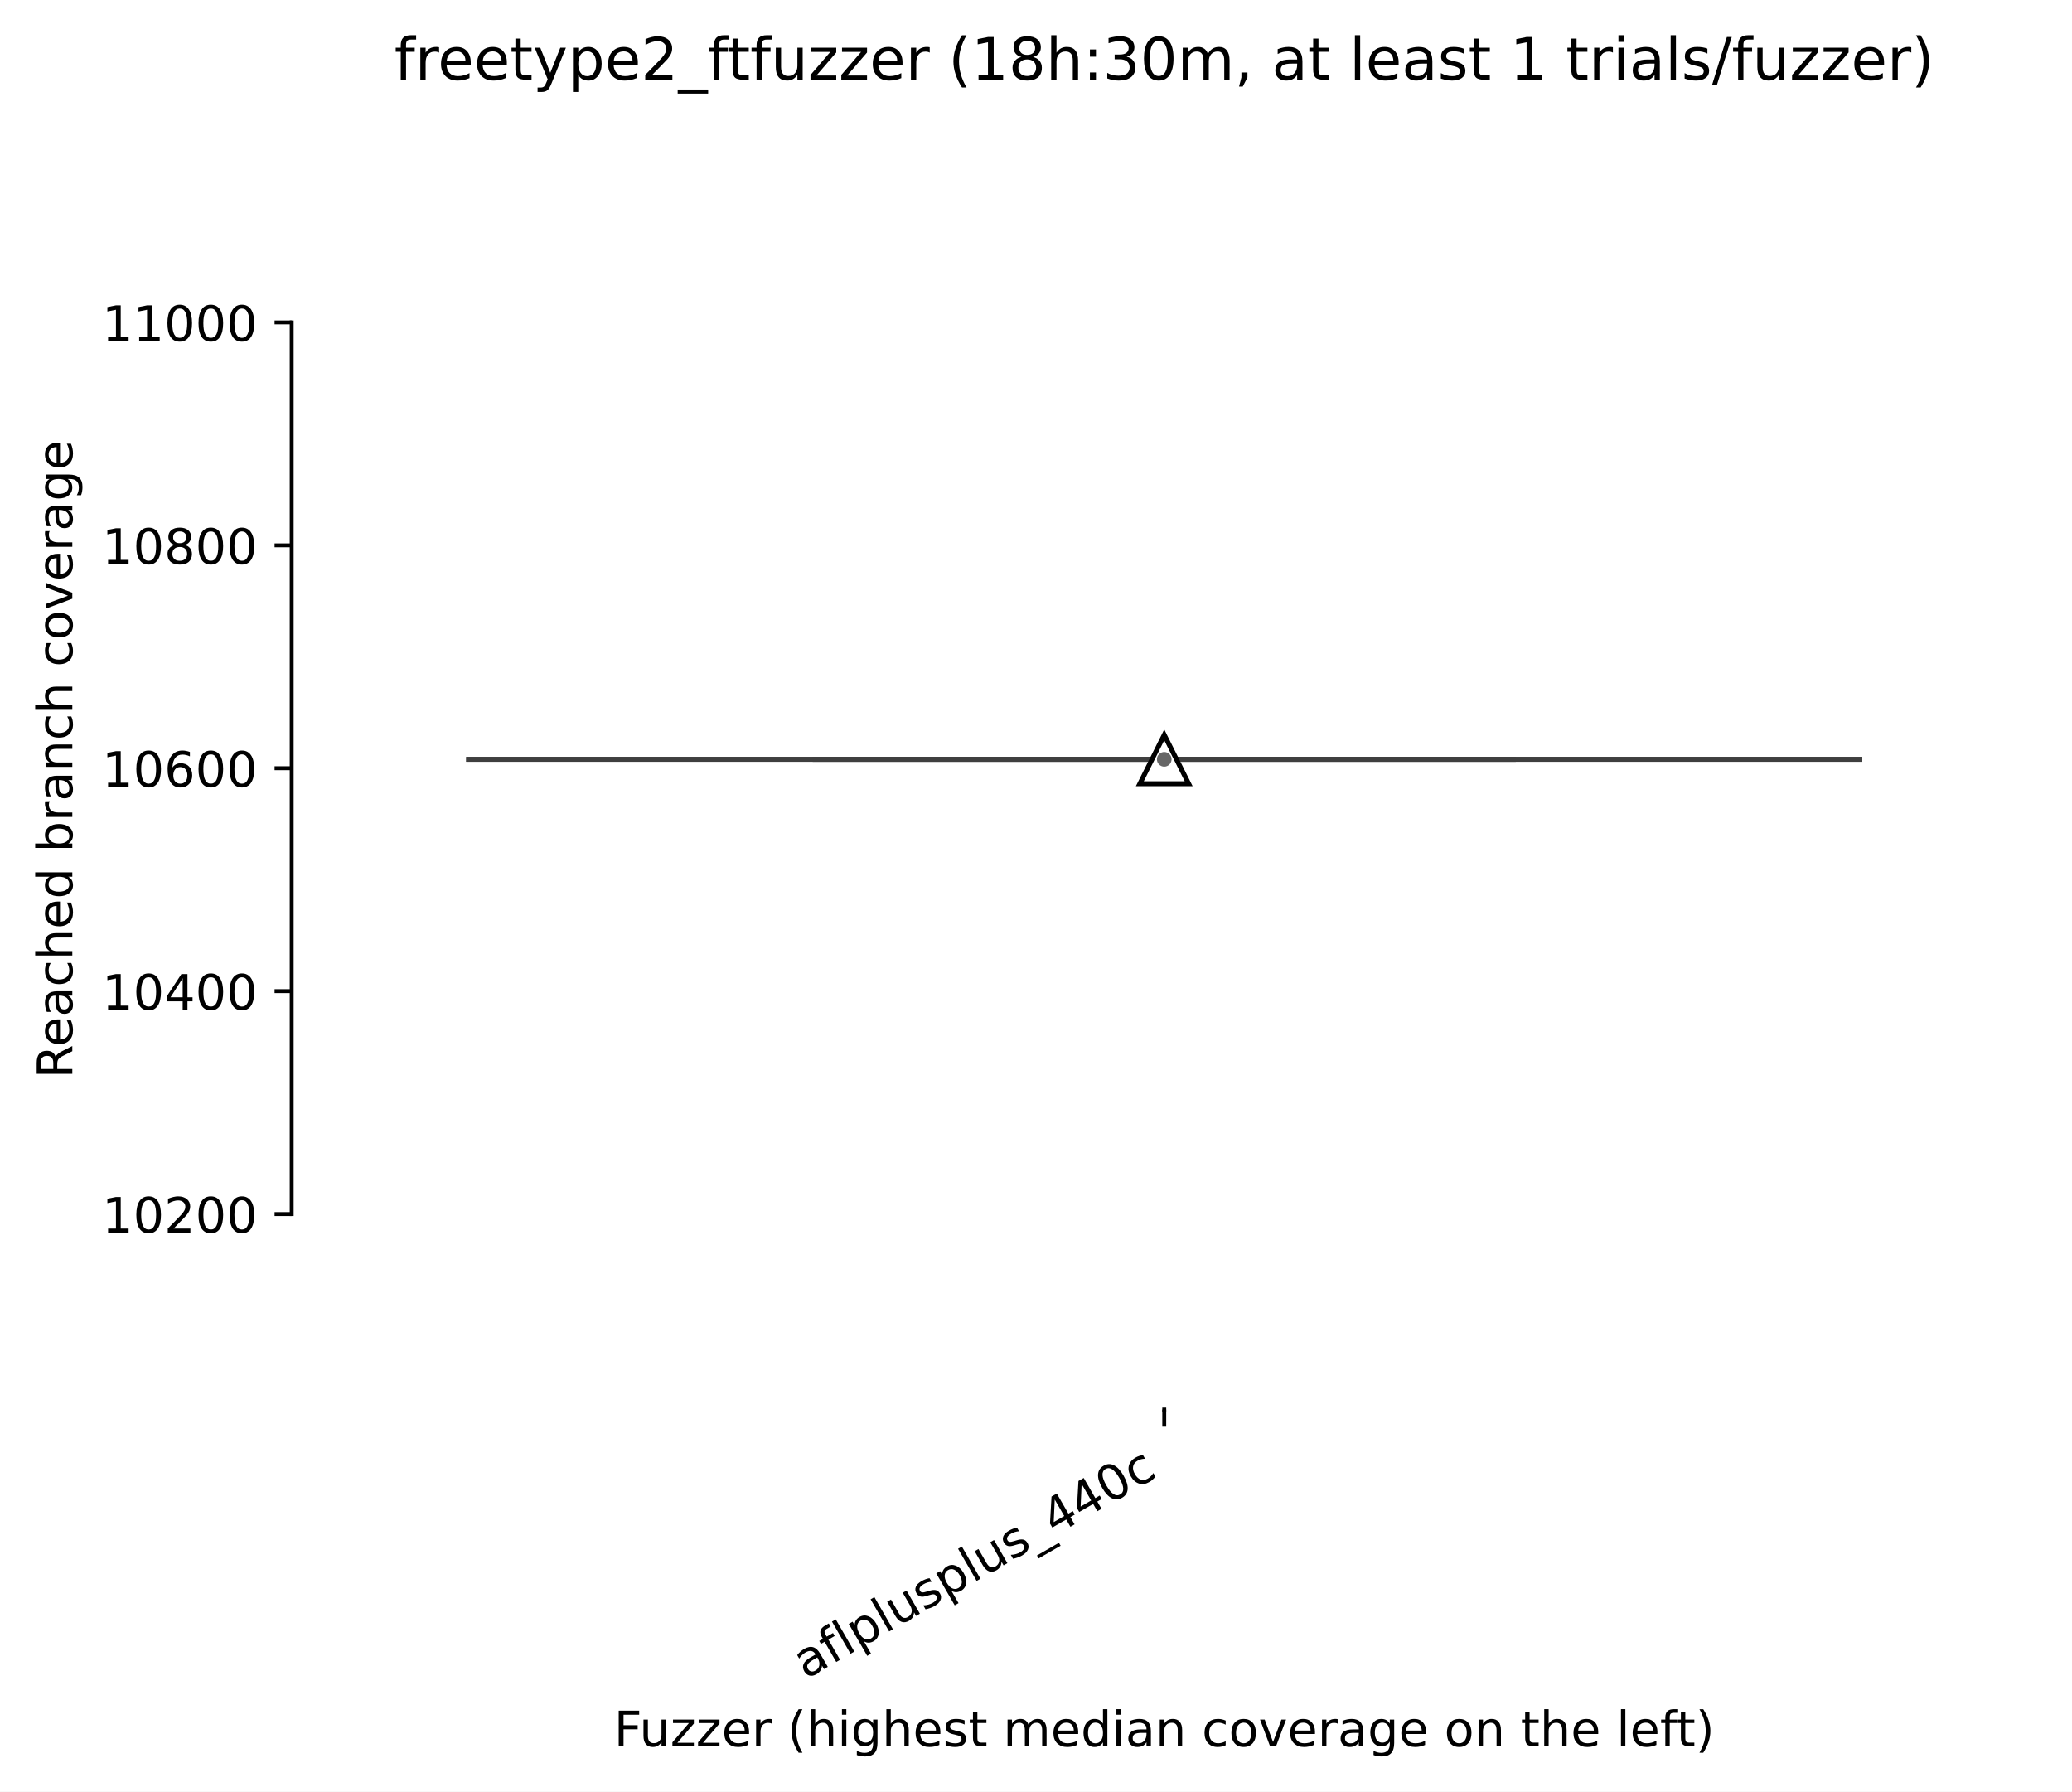
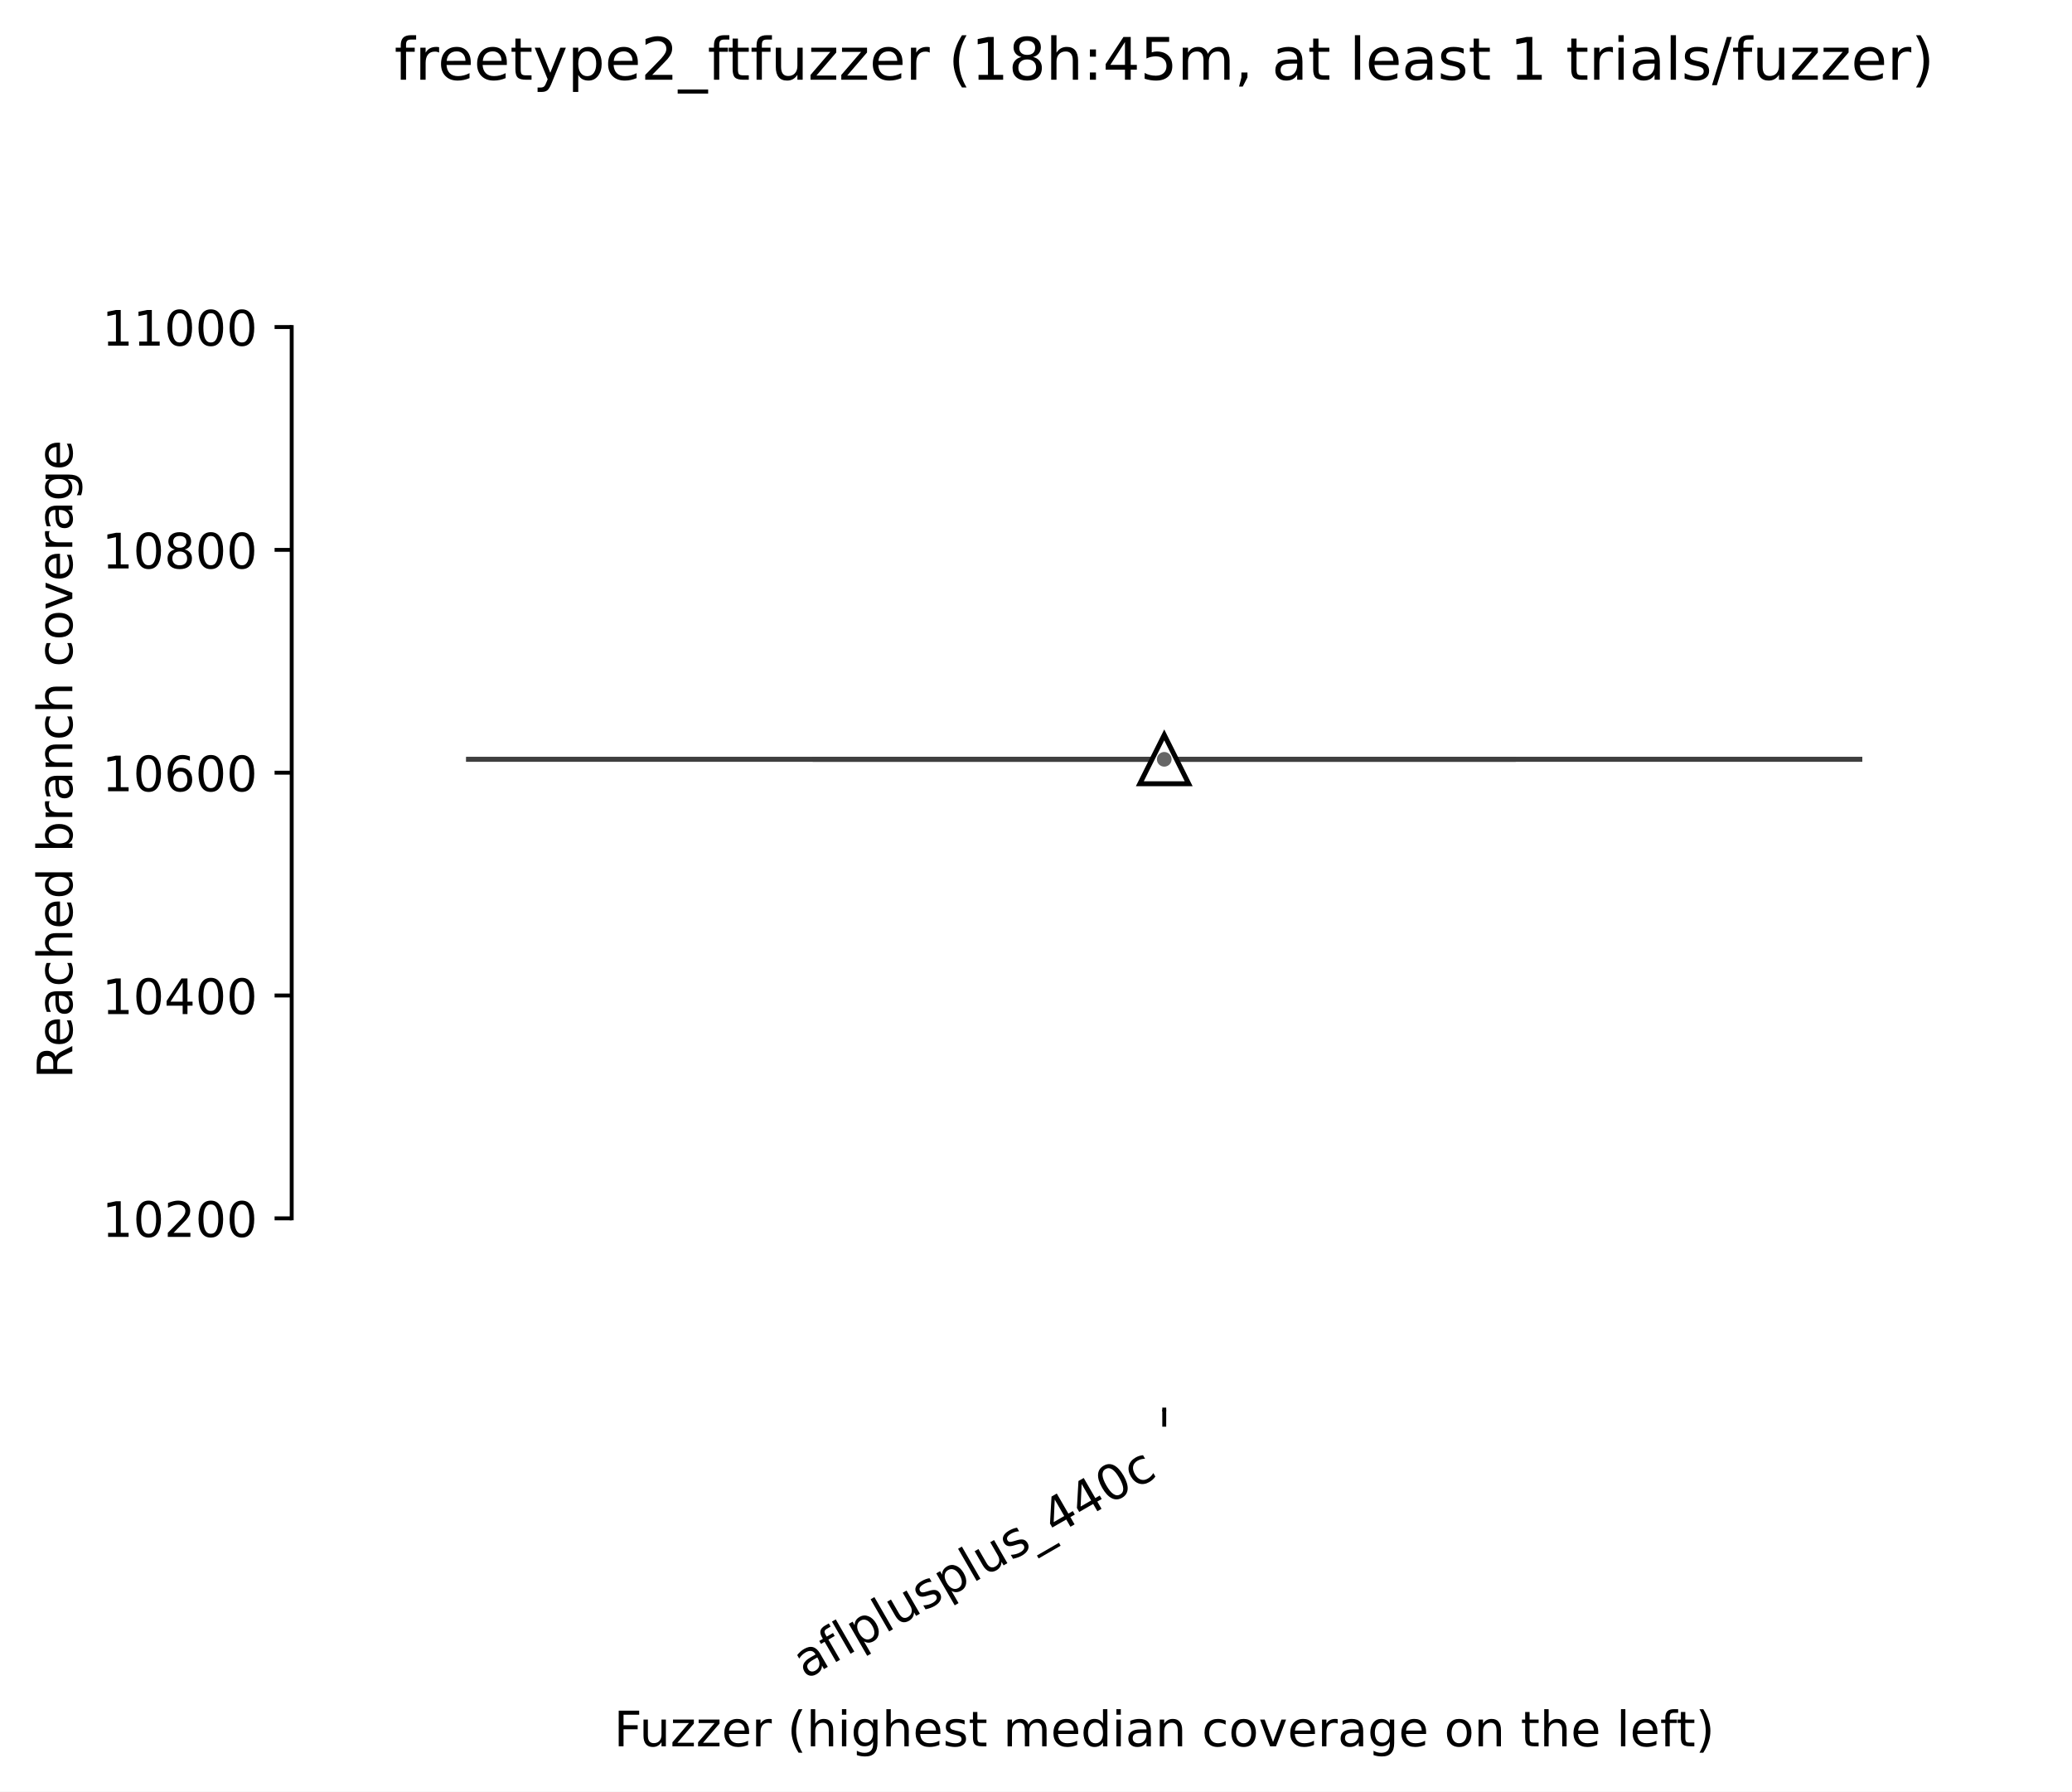
<svg xmlns="http://www.w3.org/2000/svg" xmlns:xlink="http://www.w3.org/1999/xlink" width="424.011pt" height="366.61pt" viewBox="0 0 424.011 366.61" version="1.1">
  <defs>
    <style type="text/css">*{stroke-linejoin: round; stroke-linecap: butt}</style>
  </defs>
  <g id="figure_1">
    <g id="patch_1">
      <path d="M 0 366.61  L 424.011 366.61  L 424.011 -0  L 0 -0  z " style="fill: #ffffff" />
    </g>
    <g id="axes_1">
      <g id="patch_2">
        <path d="M 59.691 288.43  L 416.811 288.43  L 416.811 22.318  L 59.691 22.318  z " style="fill: #ffffff" />
      </g>
      <g id="matplotlib.axis_1">
        <g id="xtick_1">
          <g id="line2d_1">
            <defs>
-               <path id="m98ffd6b69b" d="M 0 0  L 0 3.5  " style="stroke: #000000; stroke-width: 0.8" />
+               <path id="m47dbdec306" d="M 0 0  L 0 3.5  " style="stroke: #000000; stroke-width: 0.8" />
            </defs>
            <g>
-               <use xlink:href="#m98ffd6b69b" x="238.251" y="288.43" style="stroke: #000000; stroke-width: 0.8" />
+               <use xlink:href="#m47dbdec306" x="238.251" y="288.43" style="stroke: #000000; stroke-width: 0.8" />
            </g>
          </g>
          <g id="text_1">
            <g transform="translate(164.8804 343.6903) rotate(-30) scale(0.1 -0.1)">
              <defs>
                <path id="DejaVuSans-61" d="M 2194 1759  Q 1497 1759 1228 1600  Q 959 1441 959 1056  Q 959 750 1161 570  Q 1363 391 1709 391  Q 2188 391 2477 730  Q 2766 1069 2766 1631  L 2766 1759  L 2194 1759  z M 3341 1997  L 3341 0  L 2766 0  L 2766 531  Q 2569 213 2275 61  Q 1981 -91 1556 -91  Q 1019 -91 701 211  Q 384 513 384 1019  Q 384 1609 779 1909  Q 1175 2209 1959 2209  L 2766 2209  L 2766 2266  Q 2766 2663 2505 2880  Q 2244 3097 1772 3097  Q 1472 3097 1187 3025  Q 903 2953 641 2809  L 641 3341  Q 956 3463 1253 3523  Q 1550 3584 1831 3584  Q 2591 3584 2966 3190  Q 3341 2797 3341 1997  z " transform="scale(0.015625)" />
                <path id="DejaVuSans-66" d="M 2375 4863  L 2375 4384  L 1825 4384  Q 1516 4384 1395 4259  Q 1275 4134 1275 3809  L 1275 3500  L 2222 3500  L 2222 3053  L 1275 3053  L 1275 0  L 697 0  L 697 3053  L 147 3053  L 147 3500  L 697 3500  L 697 3744  Q 697 4328 969 4595  Q 1241 4863 1831 4863  L 2375 4863  z " transform="scale(0.015625)" />
                <path id="DejaVuSans-6c" d="M 603 4863  L 1178 4863  L 1178 0  L 603 0  L 603 4863  z " transform="scale(0.015625)" />
                <path id="DejaVuSans-70" d="M 1159 525  L 1159 -1331  L 581 -1331  L 581 3500  L 1159 3500  L 1159 2969  Q 1341 3281 1617 3432  Q 1894 3584 2278 3584  Q 2916 3584 3314 3078  Q 3713 2572 3713 1747  Q 3713 922 3314 415  Q 2916 -91 2278 -91  Q 1894 -91 1617 61  Q 1341 213 1159 525  z M 3116 1747  Q 3116 2381 2855 2742  Q 2594 3103 2138 3103  Q 1681 3103 1420 2742  Q 1159 2381 1159 1747  Q 1159 1113 1420 752  Q 1681 391 2138 391  Q 2594 391 2855 752  Q 3116 1113 3116 1747  z " transform="scale(0.015625)" />
                <path id="DejaVuSans-75" d="M 544 1381  L 544 3500  L 1119 3500  L 1119 1403  Q 1119 906 1312 657  Q 1506 409 1894 409  Q 2359 409 2629 706  Q 2900 1003 2900 1516  L 2900 3500  L 3475 3500  L 3475 0  L 2900 0  L 2900 538  Q 2691 219 2414 64  Q 2138 -91 1772 -91  Q 1169 -91 856 284  Q 544 659 544 1381  z M 1991 3584  L 1991 3584  z " transform="scale(0.015625)" />
                <path id="DejaVuSans-73" d="M 2834 3397  L 2834 2853  Q 2591 2978 2328 3040  Q 2066 3103 1784 3103  Q 1356 3103 1142 2972  Q 928 2841 928 2578  Q 928 2378 1081 2264  Q 1234 2150 1697 2047  L 1894 2003  Q 2506 1872 2764 1633  Q 3022 1394 3022 966  Q 3022 478 2636 193  Q 2250 -91 1575 -91  Q 1294 -91 989 -36  Q 684 19 347 128  L 347 722  Q 666 556 975 473  Q 1284 391 1588 391  Q 1994 391 2212 530  Q 2431 669 2431 922  Q 2431 1156 2273 1281  Q 2116 1406 1581 1522  L 1381 1569  Q 847 1681 609 1914  Q 372 2147 372 2553  Q 372 3047 722 3315  Q 1072 3584 1716 3584  Q 2034 3584 2315 3537  Q 2597 3491 2834 3397  z " transform="scale(0.015625)" />
                <path id="DejaVuSans-5f" d="M 3263 -1063  L 3263 -1509  L -63 -1509  L -63 -1063  L 3263 -1063  z " transform="scale(0.015625)" />
                <path id="DejaVuSans-34" d="M 2419 4116  L 825 1625  L 2419 1625  L 2419 4116  z M 2253 4666  L 3047 4666  L 3047 1625  L 3713 1625  L 3713 1100  L 3047 1100  L 3047 0  L 2419 0  L 2419 1100  L 313 1100  L 313 1709  L 2253 4666  z " transform="scale(0.015625)" />
                <path id="DejaVuSans-30" d="M 2034 4250  Q 1547 4250 1301 3770  Q 1056 3291 1056 2328  Q 1056 1369 1301 889  Q 1547 409 2034 409  Q 2525 409 2770 889  Q 3016 1369 3016 2328  Q 3016 3291 2770 3770  Q 2525 4250 2034 4250  z M 2034 4750  Q 2819 4750 3233 4129  Q 3647 3509 3647 2328  Q 3647 1150 3233 529  Q 2819 -91 2034 -91  Q 1250 -91 836 529  Q 422 1150 422 2328  Q 422 3509 836 4129  Q 1250 4750 2034 4750  z " transform="scale(0.015625)" />
                <path id="DejaVuSans-63" d="M 3122 3366  L 3122 2828  Q 2878 2963 2633 3030  Q 2388 3097 2138 3097  Q 1578 3097 1268 2742  Q 959 2388 959 1747  Q 959 1106 1268 751  Q 1578 397 2138 397  Q 2388 397 2633 464  Q 2878 531 3122 666  L 3122 134  Q 2881 22 2623 -34  Q 2366 -91 2075 -91  Q 1284 -91 818 406  Q 353 903 353 1747  Q 353 2603 823 3093  Q 1294 3584 2113 3584  Q 2378 3584 2631 3529  Q 2884 3475 3122 3366  z " transform="scale(0.015625)" />
              </defs>
              <use xlink:href="#DejaVuSans-61" />
              <use xlink:href="#DejaVuSans-66" transform="translate(61.2793 0)" />
              <use xlink:href="#DejaVuSans-6c" transform="translate(96.48438 0)" />
              <use xlink:href="#DejaVuSans-70" transform="translate(124.2676 0)" />
              <use xlink:href="#DejaVuSans-6c" transform="translate(187.7441 0)" />
              <use xlink:href="#DejaVuSans-75" transform="translate(215.5273 0)" />
              <use xlink:href="#DejaVuSans-73" transform="translate(278.9062 0)" />
              <use xlink:href="#DejaVuSans-70" transform="translate(331.0059 0)" />
              <use xlink:href="#DejaVuSans-6c" transform="translate(394.4824 0)" />
              <use xlink:href="#DejaVuSans-75" transform="translate(422.2656 0)" />
              <use xlink:href="#DejaVuSans-73" transform="translate(485.6445 0)" />
              <use xlink:href="#DejaVuSans-5f" transform="translate(537.7441 0)" />
              <use xlink:href="#DejaVuSans-34" transform="translate(587.7441 0)" />
              <use xlink:href="#DejaVuSans-34" transform="translate(651.3672 0)" />
              <use xlink:href="#DejaVuSans-30" transform="translate(714.9902 0)" />
              <use xlink:href="#DejaVuSans-63" transform="translate(778.6133 0)" />
            </g>
          </g>
        </g>
        <g id="text_2">
          <g transform="translate(125.6327 357.3306) scale(0.1 -0.1)">
            <defs>
              <path id="DejaVuSans-46" d="M 628 4666  L 3309 4666  L 3309 4134  L 1259 4134  L 1259 2759  L 3109 2759  L 3109 2228  L 1259 2228  L 1259 0  L 628 0  L 628 4666  z " transform="scale(0.015625)" />
              <path id="DejaVuSans-7a" d="M 353 3500  L 3084 3500  L 3084 2975  L 922 459  L 3084 459  L 3084 0  L 275 0  L 275 525  L 2438 3041  L 353 3041  L 353 3500  z " transform="scale(0.015625)" />
              <path id="DejaVuSans-65" d="M 3597 1894  L 3597 1613  L 953 1613  Q 991 1019 1311 708  Q 1631 397 2203 397  Q 2534 397 2845 478  Q 3156 559 3463 722  L 3463 178  Q 3153 47 2828 -22  Q 2503 -91 2169 -91  Q 1331 -91 842 396  Q 353 884 353 1716  Q 353 2575 817 3079  Q 1281 3584 2069 3584  Q 2775 3584 3186 3129  Q 3597 2675 3597 1894  z M 3022 2063  Q 3016 2534 2758 2815  Q 2500 3097 2075 3097  Q 1594 3097 1305 2825  Q 1016 2553 972 2059  L 3022 2063  z " transform="scale(0.015625)" />
              <path id="DejaVuSans-72" d="M 2631 2963  Q 2534 3019 2420 3045  Q 2306 3072 2169 3072  Q 1681 3072 1420 2755  Q 1159 2438 1159 1844  L 1159 0  L 581 0  L 581 3500  L 1159 3500  L 1159 2956  Q 1341 3275 1631 3429  Q 1922 3584 2338 3584  Q 2397 3584 2469 3576  Q 2541 3569 2628 3553  L 2631 2963  z " transform="scale(0.015625)" />
              <path id="DejaVuSans-20" transform="scale(0.015625)" />
              <path id="DejaVuSans-28" d="M 1984 4856  Q 1566 4138 1362 3434  Q 1159 2731 1159 2009  Q 1159 1288 1364 580  Q 1569 -128 1984 -844  L 1484 -844  Q 1016 -109 783 600  Q 550 1309 550 2009  Q 550 2706 781 3412  Q 1013 4119 1484 4856  L 1984 4856  z " transform="scale(0.015625)" />
              <path id="DejaVuSans-68" d="M 3513 2113  L 3513 0  L 2938 0  L 2938 2094  Q 2938 2591 2744 2837  Q 2550 3084 2163 3084  Q 1697 3084 1428 2787  Q 1159 2491 1159 1978  L 1159 0  L 581 0  L 581 4863  L 1159 4863  L 1159 2956  Q 1366 3272 1645 3428  Q 1925 3584 2291 3584  Q 2894 3584 3203 3211  Q 3513 2838 3513 2113  z " transform="scale(0.015625)" />
              <path id="DejaVuSans-69" d="M 603 3500  L 1178 3500  L 1178 0  L 603 0  L 603 3500  z M 603 4863  L 1178 4863  L 1178 4134  L 603 4134  L 603 4863  z " transform="scale(0.015625)" />
              <path id="DejaVuSans-67" d="M 2906 1791  Q 2906 2416 2648 2759  Q 2391 3103 1925 3103  Q 1463 3103 1205 2759  Q 947 2416 947 1791  Q 947 1169 1205 825  Q 1463 481 1925 481  Q 2391 481 2648 825  Q 2906 1169 2906 1791  z M 3481 434  Q 3481 -459 3084 -895  Q 2688 -1331 1869 -1331  Q 1566 -1331 1297 -1286  Q 1028 -1241 775 -1147  L 775 -588  Q 1028 -725 1275 -790  Q 1522 -856 1778 -856  Q 2344 -856 2625 -561  Q 2906 -266 2906 331  L 2906 616  Q 2728 306 2450 153  Q 2172 0 1784 0  Q 1141 0 747 490  Q 353 981 353 1791  Q 353 2603 747 3093  Q 1141 3584 1784 3584  Q 2172 3584 2450 3431  Q 2728 3278 2906 2969  L 2906 3500  L 3481 3500  L 3481 434  z " transform="scale(0.015625)" />
              <path id="DejaVuSans-74" d="M 1172 4494  L 1172 3500  L 2356 3500  L 2356 3053  L 1172 3053  L 1172 1153  Q 1172 725 1289 603  Q 1406 481 1766 481  L 2356 481  L 2356 0  L 1766 0  Q 1100 0 847 248  Q 594 497 594 1153  L 594 3053  L 172 3053  L 172 3500  L 594 3500  L 594 4494  L 1172 4494  z " transform="scale(0.015625)" />
              <path id="DejaVuSans-6d" d="M 3328 2828  Q 3544 3216 3844 3400  Q 4144 3584 4550 3584  Q 5097 3584 5394 3201  Q 5691 2819 5691 2113  L 5691 0  L 5113 0  L 5113 2094  Q 5113 2597 4934 2840  Q 4756 3084 4391 3084  Q 3944 3084 3684 2787  Q 3425 2491 3425 1978  L 3425 0  L 2847 0  L 2847 2094  Q 2847 2600 2669 2842  Q 2491 3084 2119 3084  Q 1678 3084 1418 2786  Q 1159 2488 1159 1978  L 1159 0  L 581 0  L 581 3500  L 1159 3500  L 1159 2956  Q 1356 3278 1631 3431  Q 1906 3584 2284 3584  Q 2666 3584 2933 3390  Q 3200 3197 3328 2828  z " transform="scale(0.015625)" />
              <path id="DejaVuSans-64" d="M 2906 2969  L 2906 4863  L 3481 4863  L 3481 0  L 2906 0  L 2906 525  Q 2725 213 2448 61  Q 2172 -91 1784 -91  Q 1150 -91 751 415  Q 353 922 353 1747  Q 353 2572 751 3078  Q 1150 3584 1784 3584  Q 2172 3584 2448 3432  Q 2725 3281 2906 2969  z M 947 1747  Q 947 1113 1208 752  Q 1469 391 1925 391  Q 2381 391 2643 752  Q 2906 1113 2906 1747  Q 2906 2381 2643 2742  Q 2381 3103 1925 3103  Q 1469 3103 1208 2742  Q 947 2381 947 1747  z " transform="scale(0.015625)" />
              <path id="DejaVuSans-6e" d="M 3513 2113  L 3513 0  L 2938 0  L 2938 2094  Q 2938 2591 2744 2837  Q 2550 3084 2163 3084  Q 1697 3084 1428 2787  Q 1159 2491 1159 1978  L 1159 0  L 581 0  L 581 3500  L 1159 3500  L 1159 2956  Q 1366 3272 1645 3428  Q 1925 3584 2291 3584  Q 2894 3584 3203 3211  Q 3513 2838 3513 2113  z " transform="scale(0.015625)" />
              <path id="DejaVuSans-6f" d="M 1959 3097  Q 1497 3097 1228 2736  Q 959 2375 959 1747  Q 959 1119 1226 758  Q 1494 397 1959 397  Q 2419 397 2687 759  Q 2956 1122 2956 1747  Q 2956 2369 2687 2733  Q 2419 3097 1959 3097  z M 1959 3584  Q 2709 3584 3137 3096  Q 3566 2609 3566 1747  Q 3566 888 3137 398  Q 2709 -91 1959 -91  Q 1206 -91 779 398  Q 353 888 353 1747  Q 353 2609 779 3096  Q 1206 3584 1959 3584  z " transform="scale(0.015625)" />
              <path id="DejaVuSans-76" d="M 191 3500  L 800 3500  L 1894 563  L 2988 3500  L 3597 3500  L 2284 0  L 1503 0  L 191 3500  z " transform="scale(0.015625)" />
              <path id="DejaVuSans-29" d="M 513 4856  L 1013 4856  Q 1481 4119 1714 3412  Q 1947 2706 1947 2009  Q 1947 1309 1714 600  Q 1481 -109 1013 -844  L 513 -844  Q 928 -128 1133 580  Q 1338 1288 1338 2009  Q 1338 2731 1133 3434  Q 928 4138 513 4856  z " transform="scale(0.015625)" />
            </defs>
            <use xlink:href="#DejaVuSans-46" />
            <use xlink:href="#DejaVuSans-75" transform="translate(52.01953 0)" />
            <use xlink:href="#DejaVuSans-7a" transform="translate(115.3984 0)" />
            <use xlink:href="#DejaVuSans-7a" transform="translate(167.8887 0)" />
            <use xlink:href="#DejaVuSans-65" transform="translate(220.3789 0)" />
            <use xlink:href="#DejaVuSans-72" transform="translate(281.9023 0)" />
            <use xlink:href="#DejaVuSans-20" transform="translate(323.0156 0)" />
            <use xlink:href="#DejaVuSans-28" transform="translate(354.8027 0)" />
            <use xlink:href="#DejaVuSans-68" transform="translate(393.8164 0)" />
            <use xlink:href="#DejaVuSans-69" transform="translate(457.1953 0)" />
            <use xlink:href="#DejaVuSans-67" transform="translate(484.9785 0)" />
            <use xlink:href="#DejaVuSans-68" transform="translate(548.4551 0)" />
            <use xlink:href="#DejaVuSans-65" transform="translate(611.834 0)" />
            <use xlink:href="#DejaVuSans-73" transform="translate(673.3574 0)" />
            <use xlink:href="#DejaVuSans-74" transform="translate(725.457 0)" />
            <use xlink:href="#DejaVuSans-20" transform="translate(764.666 0)" />
            <use xlink:href="#DejaVuSans-6d" transform="translate(796.4531 0)" />
            <use xlink:href="#DejaVuSans-65" transform="translate(893.8652 0)" />
            <use xlink:href="#DejaVuSans-64" transform="translate(955.3887 0)" />
            <use xlink:href="#DejaVuSans-69" transform="translate(1018.865 0)" />
            <use xlink:href="#DejaVuSans-61" transform="translate(1046.648 0)" />
            <use xlink:href="#DejaVuSans-6e" transform="translate(1107.928 0)" />
            <use xlink:href="#DejaVuSans-20" transform="translate(1171.307 0)" />
            <use xlink:href="#DejaVuSans-63" transform="translate(1203.094 0)" />
            <use xlink:href="#DejaVuSans-6f" transform="translate(1258.074 0)" />
            <use xlink:href="#DejaVuSans-76" transform="translate(1319.256 0)" />
            <use xlink:href="#DejaVuSans-65" transform="translate(1378.436 0)" />
            <use xlink:href="#DejaVuSans-72" transform="translate(1439.959 0)" />
            <use xlink:href="#DejaVuSans-61" transform="translate(1481.072 0)" />
            <use xlink:href="#DejaVuSans-67" transform="translate(1542.352 0)" />
            <use xlink:href="#DejaVuSans-65" transform="translate(1605.828 0)" />
            <use xlink:href="#DejaVuSans-20" transform="translate(1667.352 0)" />
            <use xlink:href="#DejaVuSans-6f" transform="translate(1699.139 0)" />
            <use xlink:href="#DejaVuSans-6e" transform="translate(1760.32 0)" />
            <use xlink:href="#DejaVuSans-20" transform="translate(1823.699 0)" />
            <use xlink:href="#DejaVuSans-74" transform="translate(1855.486 0)" />
            <use xlink:href="#DejaVuSans-68" transform="translate(1894.695 0)" />
            <use xlink:href="#DejaVuSans-65" transform="translate(1958.074 0)" />
            <use xlink:href="#DejaVuSans-20" transform="translate(2019.598 0)" />
            <use xlink:href="#DejaVuSans-6c" transform="translate(2051.385 0)" />
            <use xlink:href="#DejaVuSans-65" transform="translate(2079.168 0)" />
            <use xlink:href="#DejaVuSans-66" transform="translate(2140.691 0)" />
            <use xlink:href="#DejaVuSans-74" transform="translate(2174.146 0)" />
            <use xlink:href="#DejaVuSans-29" transform="translate(2213.355 0)" />
          </g>
        </g>
      </g>
      <g id="matplotlib.axis_2">
        <g id="ytick_1">
          <g id="line2d_2">
            <defs>
-               <path id="m847db8e100" d="M 0 0  L -3.5 0  " style="stroke: #000000; stroke-width: 0.8" />
+               <path id="m040ed96a30" d="M 0 0  L -3.5 0  " style="stroke: #000000; stroke-width: 0.8" />
            </defs>
            <g>
-               <use xlink:href="#m847db8e100" x="59.691" y="248.42" style="stroke: #000000; stroke-width: 0.8" />
+               <use xlink:href="#m040ed96a30" x="59.691" y="249.297" style="stroke: #000000; stroke-width: 0.8" />
            </g>
          </g>
          <g id="text_3">
-             <g transform="translate(20.87813 252.2195) scale(0.1 -0.1)">
+             <g transform="translate(20.87813 253.0963) scale(0.1 -0.1)">
              <defs>
                <path id="DejaVuSans-31" d="M 794 531  L 1825 531  L 1825 4091  L 703 3866  L 703 4441  L 1819 4666  L 2450 4666  L 2450 531  L 3481 531  L 3481 0  L 794 0  L 794 531  z " transform="scale(0.015625)" />
                <path id="DejaVuSans-32" d="M 1228 531  L 3431 531  L 3431 0  L 469 0  L 469 531  Q 828 903 1448 1529  Q 2069 2156 2228 2338  Q 2531 2678 2651 2914  Q 2772 3150 2772 3378  Q 2772 3750 2511 3984  Q 2250 4219 1831 4219  Q 1534 4219 1204 4116  Q 875 4013 500 3803  L 500 4441  Q 881 4594 1212 4672  Q 1544 4750 1819 4750  Q 2544 4750 2975 4387  Q 3406 4025 3406 3419  Q 3406 3131 3298 2873  Q 3191 2616 2906 2266  Q 2828 2175 2409 1742  Q 1991 1309 1228 531  z " transform="scale(0.015625)" />
              </defs>
              <use xlink:href="#DejaVuSans-31" />
              <use xlink:href="#DejaVuSans-30" transform="translate(63.62305 0)" />
              <use xlink:href="#DejaVuSans-32" transform="translate(127.2461 0)" />
              <use xlink:href="#DejaVuSans-30" transform="translate(190.8691 0)" />
              <use xlink:href="#DejaVuSans-30" transform="translate(254.4922 0)" />
            </g>
          </g>
        </g>
        <g id="ytick_2">
          <g id="line2d_3">
            <g>
-               <use xlink:href="#m847db8e100" x="59.691" y="202.809" style="stroke: #000000; stroke-width: 0.8" />
+               <use xlink:href="#m040ed96a30" x="59.691" y="203.703" style="stroke: #000000; stroke-width: 0.8" />
            </g>
          </g>
          <g id="text_4">
-             <g transform="translate(20.87813 206.6086) scale(0.1 -0.1)">
+             <g transform="translate(20.87813 207.5026) scale(0.1 -0.1)">
              <use xlink:href="#DejaVuSans-31" />
              <use xlink:href="#DejaVuSans-30" transform="translate(63.62305 0)" />
              <use xlink:href="#DejaVuSans-34" transform="translate(127.2461 0)" />
              <use xlink:href="#DejaVuSans-30" transform="translate(190.8691 0)" />
              <use xlink:href="#DejaVuSans-30" transform="translate(254.4922 0)" />
            </g>
          </g>
        </g>
        <g id="ytick_3">
          <g id="line2d_4">
            <g>
-               <use xlink:href="#m847db8e100" x="59.691" y="157.199" style="stroke: #000000; stroke-width: 0.8" />
+               <use xlink:href="#m040ed96a30" x="59.691" y="158.11" style="stroke: #000000; stroke-width: 0.8" />
            </g>
          </g>
          <g id="text_5">
-             <g transform="translate(20.87813 160.9978) scale(0.1 -0.1)">
+             <g transform="translate(20.87813 161.909) scale(0.1 -0.1)">
              <defs>
                <path id="DejaVuSans-36" d="M 2113 2584  Q 1688 2584 1439 2293  Q 1191 2003 1191 1497  Q 1191 994 1439 701  Q 1688 409 2113 409  Q 2538 409 2786 701  Q 3034 994 3034 1497  Q 3034 2003 2786 2293  Q 2538 2584 2113 2584  z M 3366 4563  L 3366 3988  Q 3128 4100 2886 4159  Q 2644 4219 2406 4219  Q 1781 4219 1451 3797  Q 1122 3375 1075 2522  Q 1259 2794 1537 2939  Q 1816 3084 2150 3084  Q 2853 3084 3261 2657  Q 3669 2231 3669 1497  Q 3669 778 3244 343  Q 2819 -91 2113 -91  Q 1303 -91 875 529  Q 447 1150 447 2328  Q 447 3434 972 4092  Q 1497 4750 2381 4750  Q 2619 4750 2861 4703  Q 3103 4656 3366 4563  z " transform="scale(0.015625)" />
              </defs>
              <use xlink:href="#DejaVuSans-31" />
              <use xlink:href="#DejaVuSans-30" transform="translate(63.62305 0)" />
              <use xlink:href="#DejaVuSans-36" transform="translate(127.2461 0)" />
              <use xlink:href="#DejaVuSans-30" transform="translate(190.8691 0)" />
              <use xlink:href="#DejaVuSans-30" transform="translate(254.4922 0)" />
            </g>
          </g>
        </g>
        <g id="ytick_4">
          <g id="line2d_5">
            <g>
-               <use xlink:href="#m847db8e100" x="59.691" y="111.588" style="stroke: #000000; stroke-width: 0.8" />
+               <use xlink:href="#m040ed96a30" x="59.691" y="112.516" style="stroke: #000000; stroke-width: 0.8" />
            </g>
          </g>
          <g id="text_6">
-             <g transform="translate(20.87813 115.3869) scale(0.1 -0.1)">
+             <g transform="translate(20.87813 116.3153) scale(0.1 -0.1)">
              <defs>
                <path id="DejaVuSans-38" d="M 2034 2216  Q 1584 2216 1326 1975  Q 1069 1734 1069 1313  Q 1069 891 1326 650  Q 1584 409 2034 409  Q 2484 409 2743 651  Q 3003 894 3003 1313  Q 3003 1734 2745 1975  Q 2488 2216 2034 2216  z M 1403 2484  Q 997 2584 770 2862  Q 544 3141 544 3541  Q 544 4100 942 4425  Q 1341 4750 2034 4750  Q 2731 4750 3128 4425  Q 3525 4100 3525 3541  Q 3525 3141 3298 2862  Q 3072 2584 2669 2484  Q 3125 2378 3379 2068  Q 3634 1759 3634 1313  Q 3634 634 3220 271  Q 2806 -91 2034 -91  Q 1263 -91 848 271  Q 434 634 434 1313  Q 434 1759 690 2068  Q 947 2378 1403 2484  z M 1172 3481  Q 1172 3119 1398 2916  Q 1625 2713 2034 2713  Q 2441 2713 2670 2916  Q 2900 3119 2900 3481  Q 2900 3844 2670 4047  Q 2441 4250 2034 4250  Q 1625 4250 1398 4047  Q 1172 3844 1172 3481  z " transform="scale(0.015625)" />
              </defs>
              <use xlink:href="#DejaVuSans-31" />
              <use xlink:href="#DejaVuSans-30" transform="translate(63.62305 0)" />
              <use xlink:href="#DejaVuSans-38" transform="translate(127.2461 0)" />
              <use xlink:href="#DejaVuSans-30" transform="translate(190.8691 0)" />
              <use xlink:href="#DejaVuSans-30" transform="translate(254.4922 0)" />
            </g>
          </g>
        </g>
        <g id="ytick_5">
          <g id="line2d_6">
            <g>
-               <use xlink:href="#m847db8e100" x="59.691" y="65.977" style="stroke: #000000; stroke-width: 0.8" />
+               <use xlink:href="#m040ed96a30" x="59.691" y="66.922" style="stroke: #000000; stroke-width: 0.8" />
            </g>
          </g>
          <g id="text_7">
-             <g transform="translate(20.87813 69.77606) scale(0.1 -0.1)">
+             <g transform="translate(20.87813 70.72163) scale(0.1 -0.1)">
              <use xlink:href="#DejaVuSans-31" />
              <use xlink:href="#DejaVuSans-31" transform="translate(63.62305 0)" />
              <use xlink:href="#DejaVuSans-30" transform="translate(127.2461 0)" />
              <use xlink:href="#DejaVuSans-30" transform="translate(190.8691 0)" />
              <use xlink:href="#DejaVuSans-30" transform="translate(254.4922 0)" />
            </g>
          </g>
        </g>
        <g id="text_8">
          <g transform="translate(14.79844 220.7062) rotate(-90) scale(0.1 -0.1)">
            <defs>
              <path id="DejaVuSans-52" d="M 2841 2188  Q 3044 2119 3236 1894  Q 3428 1669 3622 1275  L 4263 0  L 3584 0  L 2988 1197  Q 2756 1666 2539 1819  Q 2322 1972 1947 1972  L 1259 1972  L 1259 0  L 628 0  L 628 4666  L 2053 4666  Q 2853 4666 3247 4331  Q 3641 3997 3641 3322  Q 3641 2881 3436 2590  Q 3231 2300 2841 2188  z M 1259 4147  L 1259 2491  L 2053 2491  Q 2509 2491 2742 2702  Q 2975 2913 2975 3322  Q 2975 3731 2742 3939  Q 2509 4147 2053 4147  L 1259 4147  z " transform="scale(0.015625)" />
              <path id="DejaVuSans-62" d="M 3116 1747  Q 3116 2381 2855 2742  Q 2594 3103 2138 3103  Q 1681 3103 1420 2742  Q 1159 2381 1159 1747  Q 1159 1113 1420 752  Q 1681 391 2138 391  Q 2594 391 2855 752  Q 3116 1113 3116 1747  z M 1159 2969  Q 1341 3281 1617 3432  Q 1894 3584 2278 3584  Q 2916 3584 3314 3078  Q 3713 2572 3713 1747  Q 3713 922 3314 415  Q 2916 -91 2278 -91  Q 1894 -91 1617 61  Q 1341 213 1159 525  L 1159 0  L 581 0  L 581 4863  L 1159 4863  L 1159 2969  z " transform="scale(0.015625)" />
            </defs>
            <use xlink:href="#DejaVuSans-52" />
            <use xlink:href="#DejaVuSans-65" transform="translate(64.98242 0)" />
            <use xlink:href="#DejaVuSans-61" transform="translate(126.5059 0)" />
            <use xlink:href="#DejaVuSans-63" transform="translate(187.7852 0)" />
            <use xlink:href="#DejaVuSans-68" transform="translate(242.7656 0)" />
            <use xlink:href="#DejaVuSans-65" transform="translate(306.1445 0)" />
            <use xlink:href="#DejaVuSans-64" transform="translate(367.668 0)" />
            <use xlink:href="#DejaVuSans-20" transform="translate(431.1445 0)" />
            <use xlink:href="#DejaVuSans-62" transform="translate(462.9316 0)" />
            <use xlink:href="#DejaVuSans-72" transform="translate(526.4082 0)" />
            <use xlink:href="#DejaVuSans-61" transform="translate(567.5215 0)" />
            <use xlink:href="#DejaVuSans-6e" transform="translate(628.8008 0)" />
            <use xlink:href="#DejaVuSans-63" transform="translate(692.1797 0)" />
            <use xlink:href="#DejaVuSans-68" transform="translate(747.1602 0)" />
            <use xlink:href="#DejaVuSans-20" transform="translate(810.5391 0)" />
            <use xlink:href="#DejaVuSans-63" transform="translate(842.3262 0)" />
            <use xlink:href="#DejaVuSans-6f" transform="translate(897.3066 0)" />
            <use xlink:href="#DejaVuSans-76" transform="translate(958.4883 0)" />
            <use xlink:href="#DejaVuSans-65" transform="translate(1017.668 0)" />
            <use xlink:href="#DejaVuSans-72" transform="translate(1079.191 0)" />
            <use xlink:href="#DejaVuSans-61" transform="translate(1120.305 0)" />
            <use xlink:href="#DejaVuSans-67" transform="translate(1181.584 0)" />
            <use xlink:href="#DejaVuSans-65" transform="translate(1245.061 0)" />
          </g>
        </g>
      </g>
      <g id="patch_3">
-         <path d="M 95.403 155.374  L 381.099 155.374  L 381.099 155.374  L 95.403 155.374  L 95.403 155.374  z " clip-path="url(#p43de54bd8b)" style="fill: #3274a1; stroke: #3f3f3f; stroke-linejoin: miter" />
+         <path d="M 95.403 155.374  L 381.099 155.374  L 381.099 155.374  L 95.403 155.374  L 95.403 155.374  z " clip-path="url(#pdb783ea241)" style="fill: #3274a1; stroke: #3f3f3f; stroke-linejoin: miter" />
      </g>
      <g id="line2d_7">
-         <path d="M 238.251 155.374  L 238.251 155.374  " clip-path="url(#p43de54bd8b)" style="fill: none; stroke: #3f3f3f" />
+         <path d="M 238.251 155.374  L 238.251 155.374  " clip-path="url(#pdb783ea241)" style="fill: none; stroke: #3f3f3f" />
      </g>
      <g id="line2d_8">
-         <path d="M 238.251 155.374  L 238.251 155.374  " clip-path="url(#p43de54bd8b)" style="fill: none; stroke: #3f3f3f" />
+         <path d="M 238.251 155.374  L 238.251 155.374  " clip-path="url(#pdb783ea241)" style="fill: none; stroke: #3f3f3f" />
      </g>
      <g id="line2d_9">
-         <path d="M 166.827 155.374  L 309.675 155.374  " clip-path="url(#p43de54bd8b)" style="fill: none; stroke: #3f3f3f; stroke-linecap: square" />
+         <path d="M 166.827 155.374  L 309.675 155.374  " clip-path="url(#pdb783ea241)" style="fill: none; stroke: #3f3f3f; stroke-linecap: square" />
      </g>
      <g id="line2d_10">
-         <path d="M 166.827 155.374  L 309.675 155.374  " clip-path="url(#p43de54bd8b)" style="fill: none; stroke: #3f3f3f; stroke-linecap: square" />
+         <path d="M 166.827 155.374  L 309.675 155.374  " clip-path="url(#pdb783ea241)" style="fill: none; stroke: #3f3f3f; stroke-linecap: square" />
      </g>
      <g id="line2d_11" />
      <g id="line2d_12">
-         <path d="M 95.403 155.374  L 381.099 155.374  " clip-path="url(#p43de54bd8b)" style="fill: none; stroke: #3f3f3f" />
+         <path d="M 95.403 155.374  L 381.099 155.374  " clip-path="url(#pdb783ea241)" style="fill: none; stroke: #3f3f3f" />
      </g>
      <g id="line2d_13">
        <defs>
-           <path id="md1699792fd" d="M 0 -5  L -5 5  L 5 5  z " style="stroke: #000000; stroke-linejoin: miter" />
+           <path id="mcf9adeecd6" d="M 0 -5  L -5 5  L 5 5  z " style="stroke: #000000; stroke-linejoin: miter" />
        </defs>
-         <g clip-path="url(#p43de54bd8b)">
-           <use xlink:href="#md1699792fd" x="238.251" y="155.374" style="fill: #ffffff; stroke: #000000; stroke-linejoin: miter" />
+         <g clip-path="url(#pdb783ea241)">
+           <use xlink:href="#mcf9adeecd6" x="238.251" y="155.374" style="fill: #ffffff; stroke: #000000; stroke-linejoin: miter" />
        </g>
      </g>
      <g id="patch_4">
-         <path d="M 59.691 248.42  L 59.691 65.977  " style="fill: none; stroke: #000000; stroke-width: 0.8; stroke-linejoin: miter; stroke-linecap: square" />
+         <path d="M 59.691 249.297  L 59.691 66.922  " style="fill: none; stroke: #000000; stroke-width: 0.8; stroke-linejoin: miter; stroke-linecap: square" />
      </g>
      <g id="patch_5">
        <path d="M 238.251 288.43  L 238.251 288.43  " style="fill: none; stroke: #000000; stroke-width: 0.8; stroke-linejoin: miter; stroke-linecap: square" />
      </g>
      <g id="PathCollection_1">
        <defs>
-           <path id="md478a1a389" d="M 0 1.5  C 0.398 1.5 0.779 1.342 1.061 1.061  C 1.342 0.779 1.5 0.398 1.5 0  C 1.5 -0.398 1.342 -0.779 1.061 -1.061  C 0.779 -1.342 0.398 -1.5 0 -1.5  C -0.398 -1.5 -0.779 -1.342 -1.061 -1.061  C -1.342 -0.779 -1.5 -0.398 -1.5 0  C -1.5 0.398 -1.342 0.779 -1.061 1.061  C -0.779 1.342 -0.398 1.5 0 1.5  z " />
+           <path id="md3b556a86d" d="M 0 1.5  C 0.398 1.5 0.779 1.342 1.061 1.061  C 1.342 0.779 1.5 0.398 1.5 0  C 1.5 -0.398 1.342 -0.779 1.061 -1.061  C 0.779 -1.342 0.398 -1.5 0 -1.5  C -0.398 -1.5 -0.779 -1.342 -1.061 -1.061  C -1.342 -0.779 -1.5 -0.398 -1.5 0  C -1.5 0.398 -1.342 0.779 -1.061 1.061  C -0.779 1.342 -0.398 1.5 0 1.5  z " />
        </defs>
-         <g clip-path="url(#p43de54bd8b)">
-           <use xlink:href="#md478a1a389" x="238.251" y="155.374" style="fill-opacity: 0.6" />
+         <g clip-path="url(#pdb783ea241)">
+           <use xlink:href="#md3b556a86d" x="238.251" y="155.374" style="fill-opacity: 0.6" />
        </g>
      </g>
      <g id="text_9">
        <g transform="translate(80.70188 16.31812) scale(0.12 -0.12)">
          <defs>
            <path id="DejaVuSans-79" d="M 2059 -325  Q 1816 -950 1584 -1140  Q 1353 -1331 966 -1331  L 506 -1331  L 506 -850  L 844 -850  Q 1081 -850 1212 -737  Q 1344 -625 1503 -206  L 1606 56  L 191 3500  L 800 3500  L 1894 763  L 2988 3500  L 3597 3500  L 2059 -325  z " transform="scale(0.015625)" />
            <path id="DejaVuSans-3a" d="M 750 794  L 1409 794  L 1409 0  L 750 0  L 750 794  z M 750 3309  L 1409 3309  L 1409 2516  L 750 2516  L 750 3309  z " transform="scale(0.015625)" />
-             <path id="DejaVuSans-33" d="M 2597 2516  Q 3050 2419 3304 2112  Q 3559 1806 3559 1356  Q 3559 666 3084 287  Q 2609 -91 1734 -91  Q 1441 -91 1130 -33  Q 819 25 488 141  L 488 750  Q 750 597 1062 519  Q 1375 441 1716 441  Q 2309 441 2620 675  Q 2931 909 2931 1356  Q 2931 1769 2642 2001  Q 2353 2234 1838 2234  L 1294 2234  L 1294 2753  L 1863 2753  Q 2328 2753 2575 2939  Q 2822 3125 2822 3475  Q 2822 3834 2567 4026  Q 2313 4219 1838 4219  Q 1578 4219 1281 4162  Q 984 4106 628 3988  L 628 4550  Q 988 4650 1302 4700  Q 1616 4750 1894 4750  Q 2613 4750 3031 4423  Q 3450 4097 3450 3541  Q 3450 3153 3228 2886  Q 3006 2619 2597 2516  z " transform="scale(0.015625)" />
+             <path id="DejaVuSans-35" d="M 691 4666  L 3169 4666  L 3169 4134  L 1269 4134  L 1269 2991  Q 1406 3038 1543 3061  Q 1681 3084 1819 3084  Q 2600 3084 3056 2656  Q 3513 2228 3513 1497  Q 3513 744 3044 326  Q 2575 -91 1722 -91  Q 1428 -91 1123 -41  Q 819 9 494 109  L 494 744  Q 775 591 1075 516  Q 1375 441 1709 441  Q 2250 441 2565 725  Q 2881 1009 2881 1497  Q 2881 1984 2565 2268  Q 2250 2553 1709 2553  Q 1456 2553 1204 2497  Q 953 2441 691 2322  L 691 4666  z " transform="scale(0.015625)" />
            <path id="DejaVuSans-2c" d="M 750 794  L 1409 794  L 1409 256  L 897 -744  L 494 -744  L 750 256  L 750 794  z " transform="scale(0.015625)" />
            <path id="DejaVuSans-2f" d="M 1625 4666  L 2156 4666  L 531 -594  L 0 -594  L 1625 4666  z " transform="scale(0.015625)" />
          </defs>
          <use xlink:href="#DejaVuSans-66" />
          <use xlink:href="#DejaVuSans-72" transform="translate(35.20508 0)" />
          <use xlink:href="#DejaVuSans-65" transform="translate(74.06836 0)" />
          <use xlink:href="#DejaVuSans-65" transform="translate(135.5918 0)" />
          <use xlink:href="#DejaVuSans-74" transform="translate(197.1152 0)" />
          <use xlink:href="#DejaVuSans-79" transform="translate(236.3242 0)" />
          <use xlink:href="#DejaVuSans-70" transform="translate(295.5039 0)" />
          <use xlink:href="#DejaVuSans-65" transform="translate(358.9805 0)" />
          <use xlink:href="#DejaVuSans-32" transform="translate(420.5039 0)" />
          <use xlink:href="#DejaVuSans-5f" transform="translate(484.127 0)" />
          <use xlink:href="#DejaVuSans-66" transform="translate(534.127 0)" />
          <use xlink:href="#DejaVuSans-74" transform="translate(567.582 0)" />
          <use xlink:href="#DejaVuSans-66" transform="translate(606.791 0)" />
          <use xlink:href="#DejaVuSans-75" transform="translate(641.9961 0)" />
          <use xlink:href="#DejaVuSans-7a" transform="translate(705.375 0)" />
          <use xlink:href="#DejaVuSans-7a" transform="translate(757.8652 0)" />
          <use xlink:href="#DejaVuSans-65" transform="translate(810.3555 0)" />
          <use xlink:href="#DejaVuSans-72" transform="translate(871.8789 0)" />
          <use xlink:href="#DejaVuSans-20" transform="translate(912.9922 0)" />
          <use xlink:href="#DejaVuSans-28" transform="translate(944.7793 0)" />
          <use xlink:href="#DejaVuSans-31" transform="translate(983.793 0)" />
          <use xlink:href="#DejaVuSans-38" transform="translate(1047.416 0)" />
          <use xlink:href="#DejaVuSans-68" transform="translate(1111.039 0)" />
          <use xlink:href="#DejaVuSans-3a" transform="translate(1174.418 0)" />
-           <use xlink:href="#DejaVuSans-33" transform="translate(1208.109 0)" />
-           <use xlink:href="#DejaVuSans-30" transform="translate(1271.732 0)" />
+           <use xlink:href="#DejaVuSans-34" transform="translate(1208.109 0)" />
+           <use xlink:href="#DejaVuSans-35" transform="translate(1271.732 0)" />
          <use xlink:href="#DejaVuSans-6d" transform="translate(1335.355 0)" />
          <use xlink:href="#DejaVuSans-2c" transform="translate(1432.768 0)" />
          <use xlink:href="#DejaVuSans-20" transform="translate(1464.555 0)" />
          <use xlink:href="#DejaVuSans-61" transform="translate(1496.342 0)" />
          <use xlink:href="#DejaVuSans-74" transform="translate(1557.621 0)" />
          <use xlink:href="#DejaVuSans-20" transform="translate(1596.83 0)" />
          <use xlink:href="#DejaVuSans-6c" transform="translate(1628.617 0)" />
          <use xlink:href="#DejaVuSans-65" transform="translate(1656.4 0)" />
          <use xlink:href="#DejaVuSans-61" transform="translate(1717.924 0)" />
          <use xlink:href="#DejaVuSans-73" transform="translate(1779.203 0)" />
          <use xlink:href="#DejaVuSans-74" transform="translate(1831.303 0)" />
          <use xlink:href="#DejaVuSans-20" transform="translate(1870.512 0)" />
          <use xlink:href="#DejaVuSans-31" transform="translate(1902.299 0)" />
          <use xlink:href="#DejaVuSans-20" transform="translate(1965.922 0)" />
          <use xlink:href="#DejaVuSans-74" transform="translate(1997.709 0)" />
          <use xlink:href="#DejaVuSans-72" transform="translate(2036.918 0)" />
          <use xlink:href="#DejaVuSans-69" transform="translate(2078.031 0)" />
          <use xlink:href="#DejaVuSans-61" transform="translate(2105.814 0)" />
          <use xlink:href="#DejaVuSans-6c" transform="translate(2167.094 0)" />
          <use xlink:href="#DejaVuSans-73" transform="translate(2194.877 0)" />
          <use xlink:href="#DejaVuSans-2f" transform="translate(2246.977 0)" />
          <use xlink:href="#DejaVuSans-66" transform="translate(2280.668 0)" />
          <use xlink:href="#DejaVuSans-75" transform="translate(2315.873 0)" />
          <use xlink:href="#DejaVuSans-7a" transform="translate(2379.252 0)" />
          <use xlink:href="#DejaVuSans-7a" transform="translate(2431.742 0)" />
          <use xlink:href="#DejaVuSans-65" transform="translate(2484.232 0)" />
          <use xlink:href="#DejaVuSans-72" transform="translate(2545.756 0)" />
          <use xlink:href="#DejaVuSans-29" transform="translate(2586.869 0)" />
        </g>
      </g>
    </g>
  </g>
  <defs>
-     <clipPath id="p43de54bd8b">
+     <clipPath id="pdb783ea241">
      <rect x="59.691" y="22.318" width="357.12" height="266.112" />
    </clipPath>
  </defs>
</svg>
